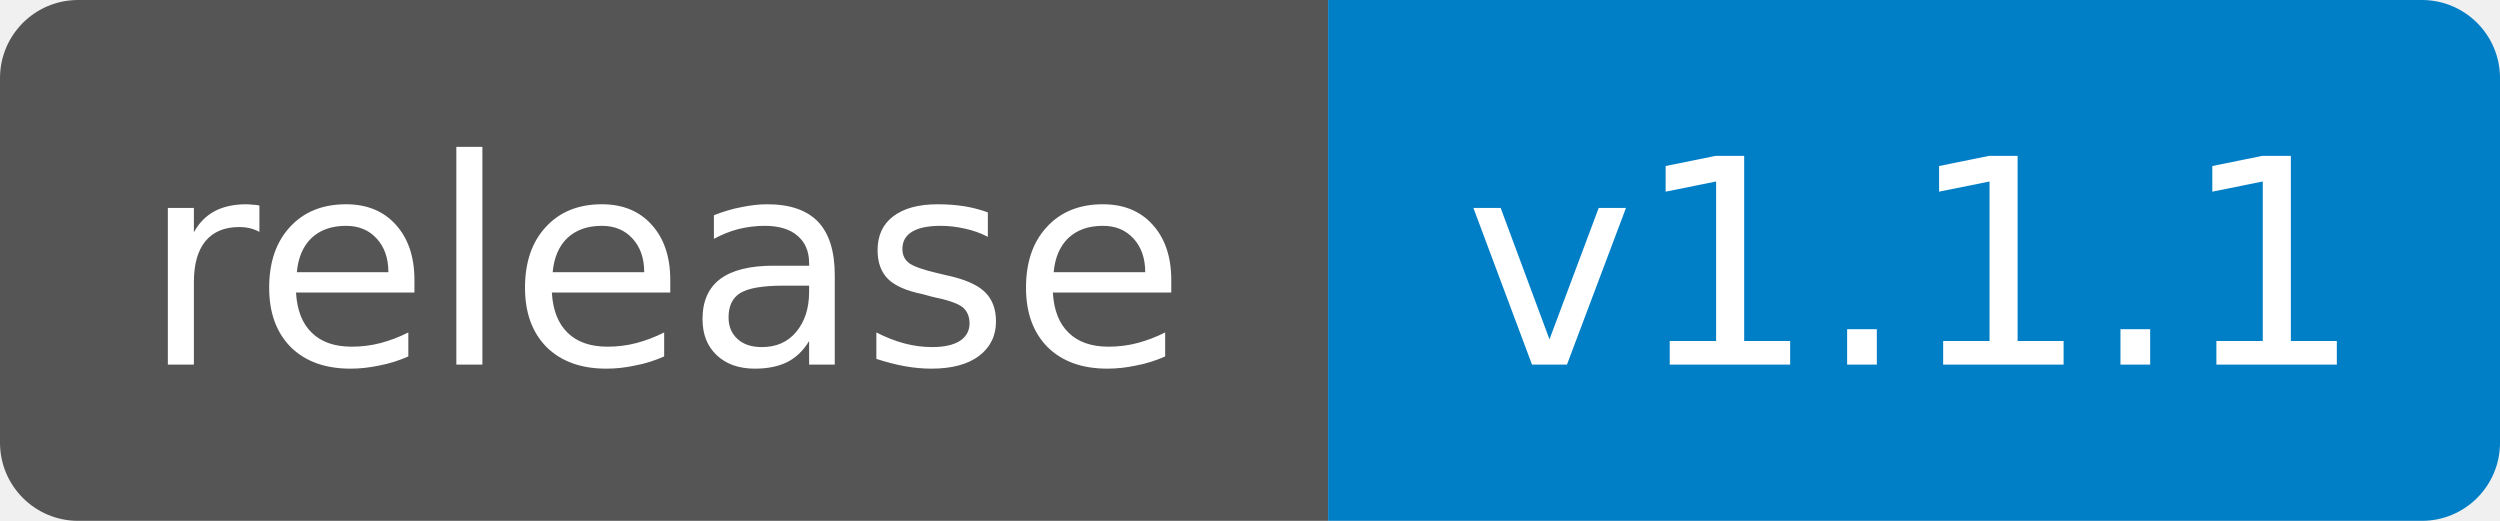
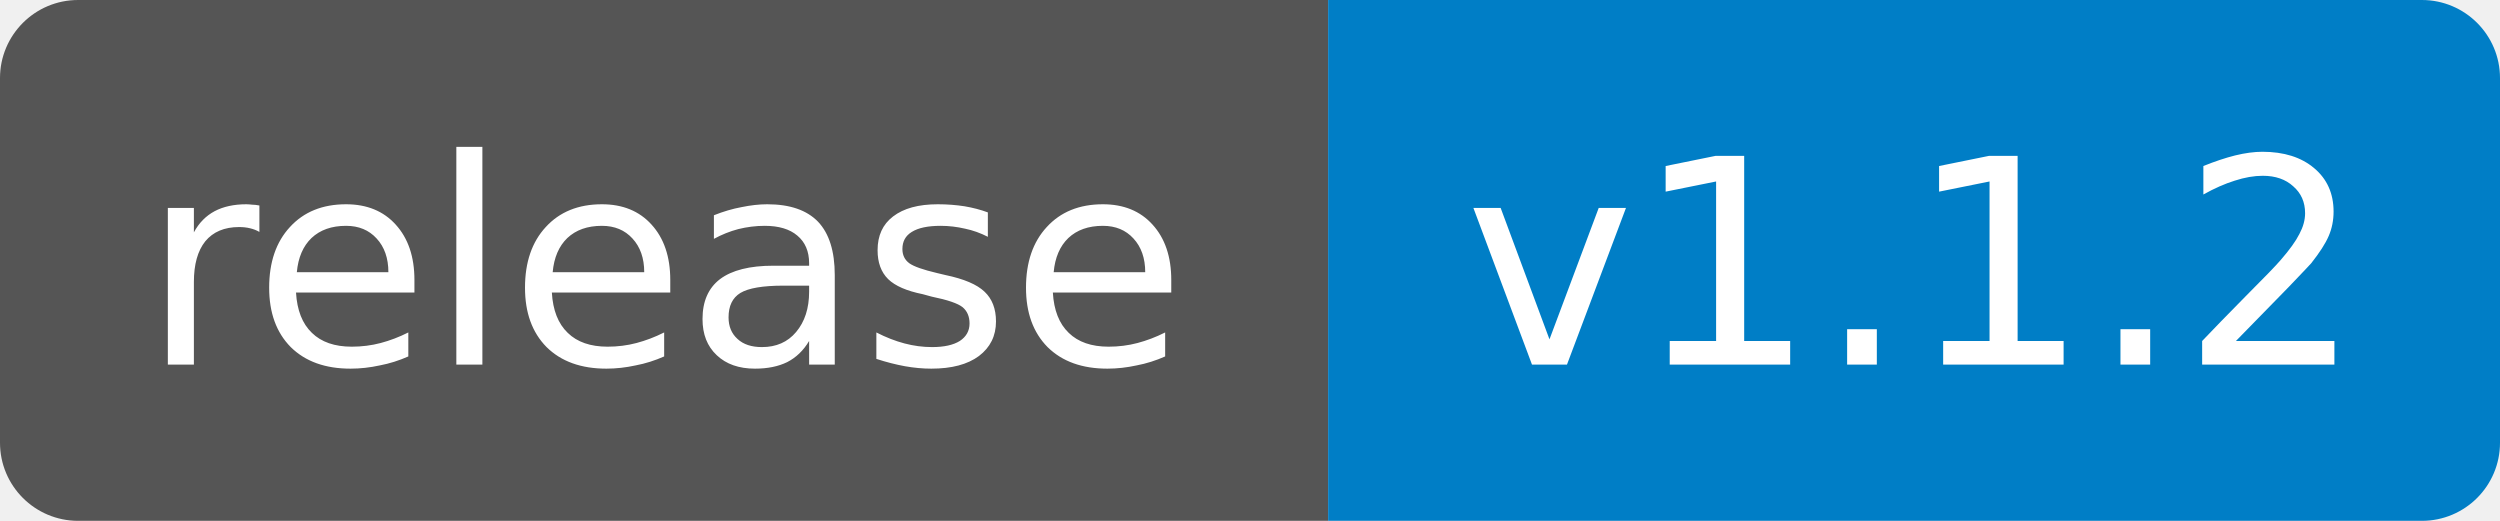
- <svg xmlns="http://www.w3.org/2000/svg" width="96" height="20" role="img" aria-label="release: v1.1.1">
+ <svg xmlns="http://www.w3.org/2000/svg" width="96" height="20" role="img" aria-label="release: v1.1.2">
  <clipPath id="c">
    <rect width="96" height="20" rx="3" />
  </clipPath>
  <g clip-path="url(#c)">
    <rect width="51" height="20" fill="#555" />
    <rect x="51" width="45" height="20" fill="#007ec6" />
  </g>
  <g fill="#fff" text-anchor="middle" font-family="Verdana,DejaVu Sans,Geneva,sans-serif" font-size="11">
    <text x="25.5" y="14">release</text>
-     <text x="73.5" y="14">v1.1.1</text>
+     <text x="73.5" y="14">v1.1.2</text>
  </g>
</svg>
